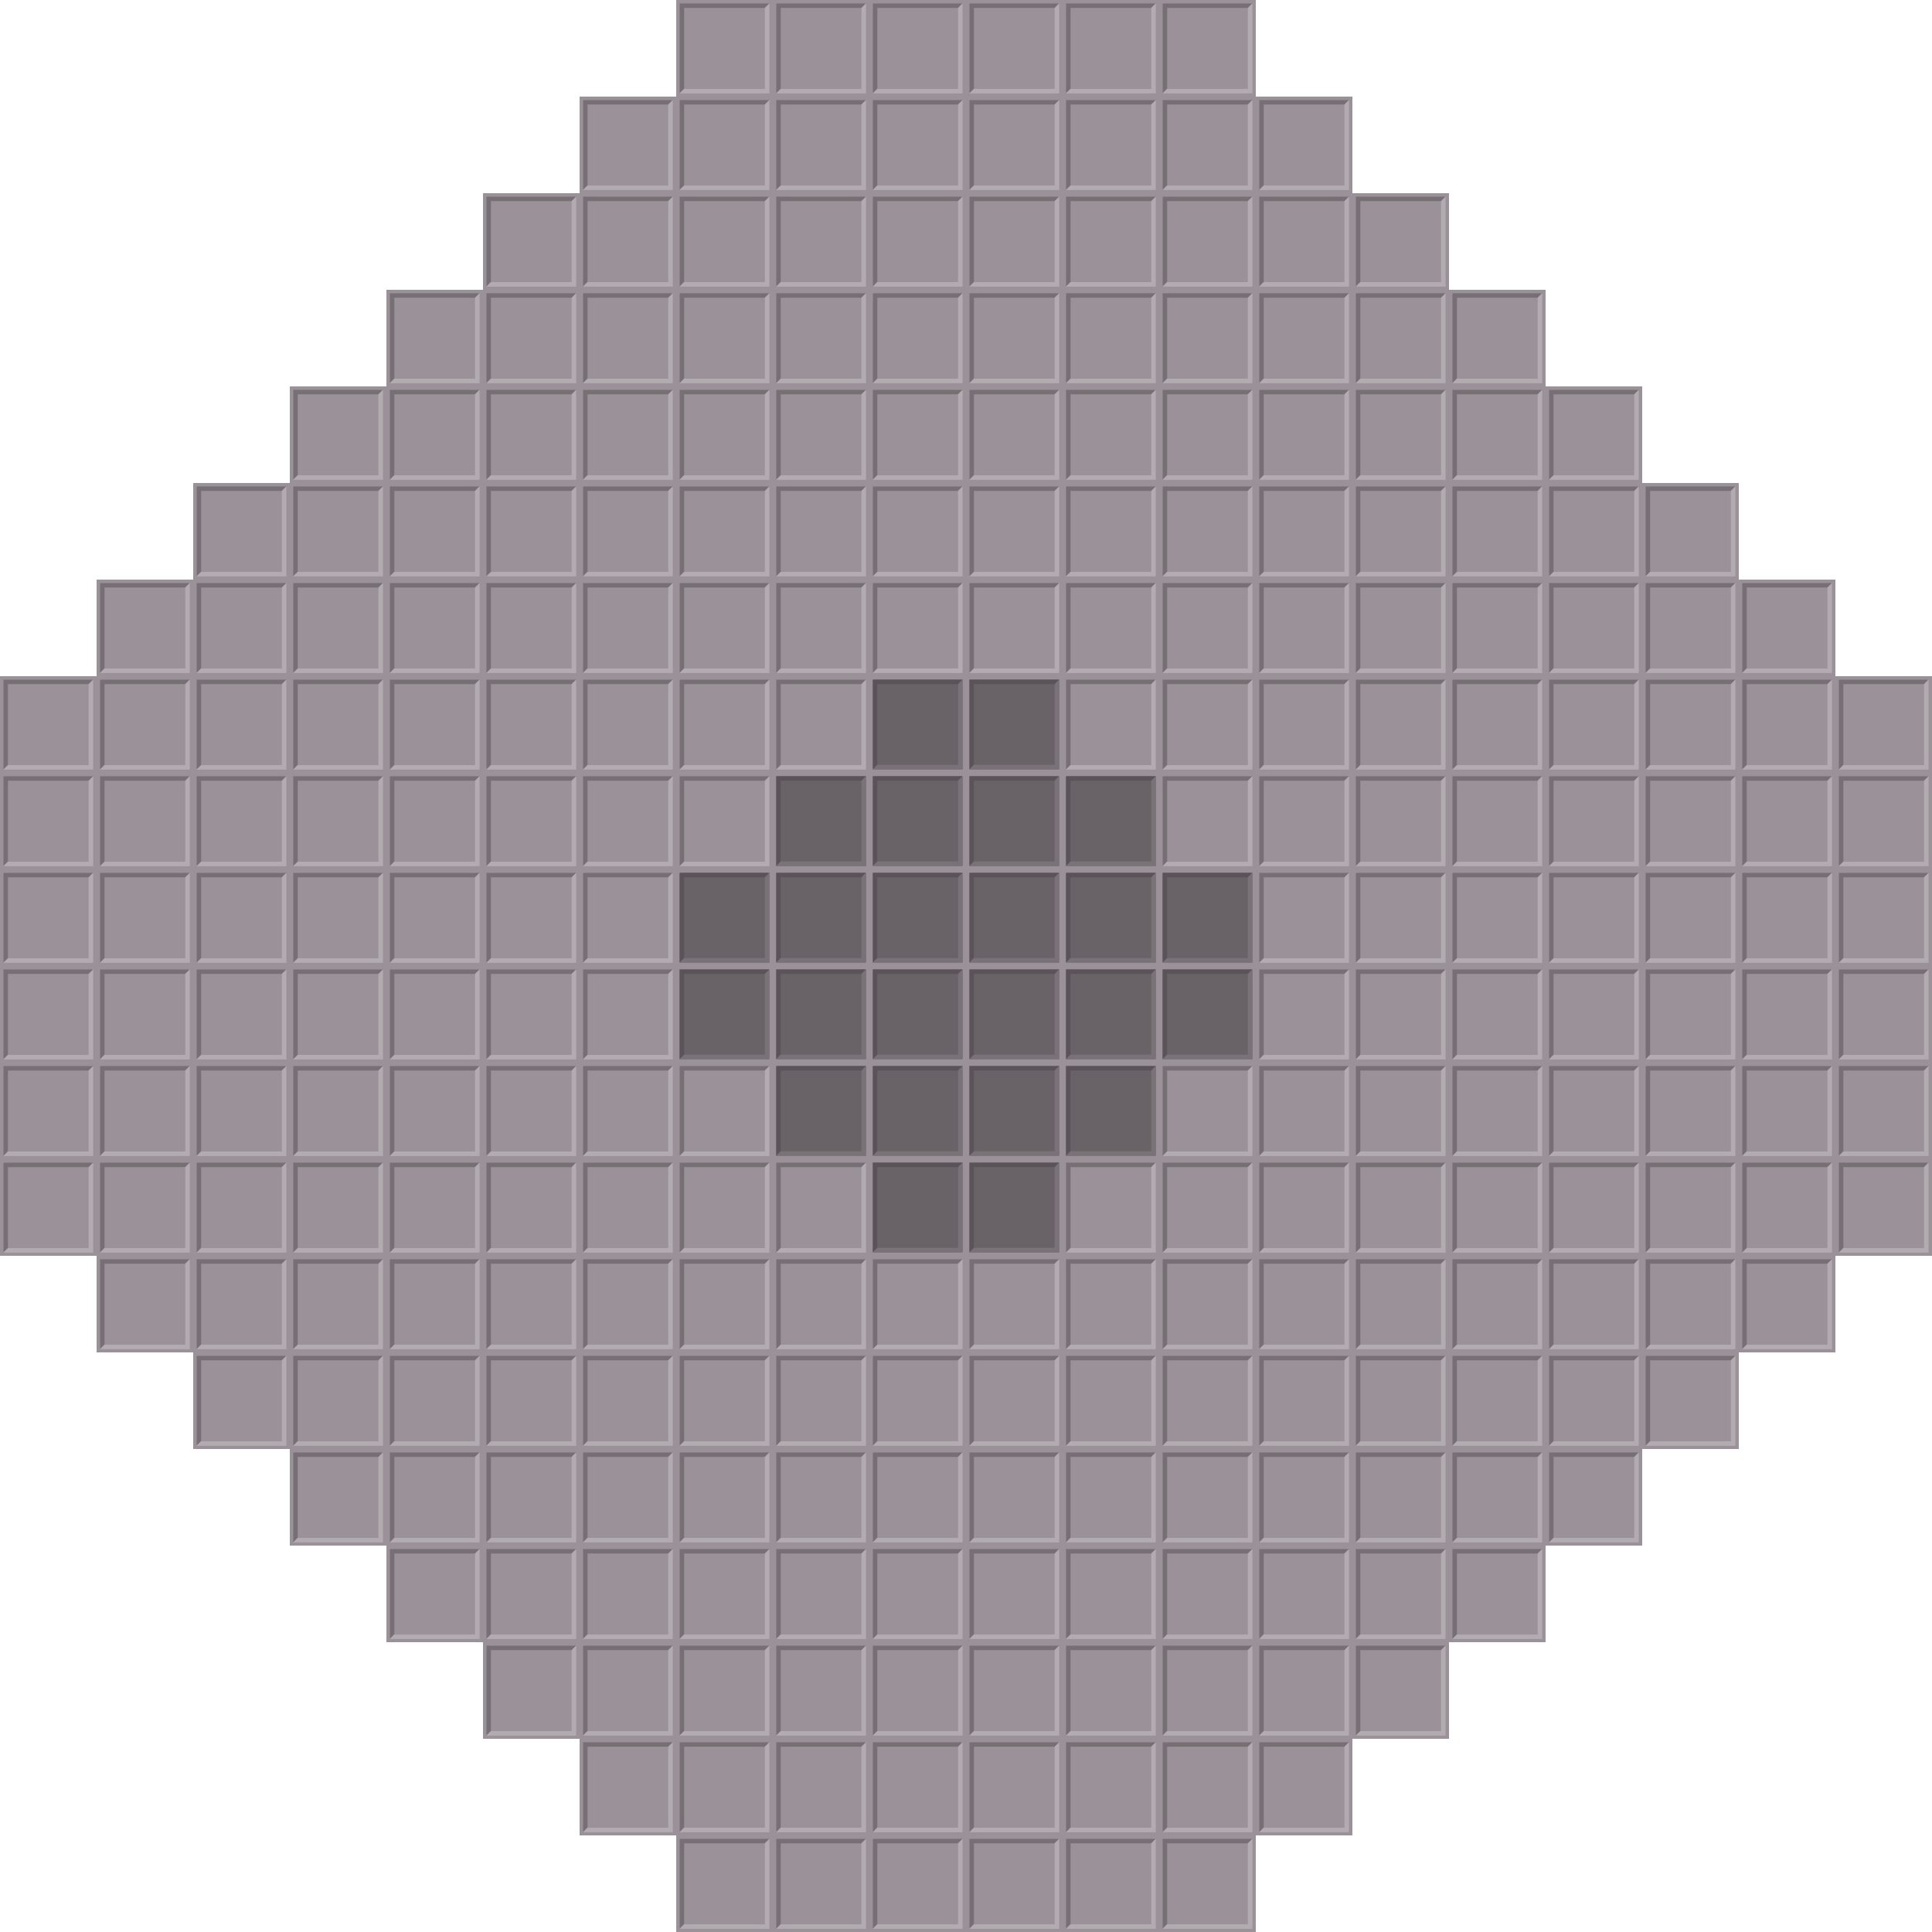
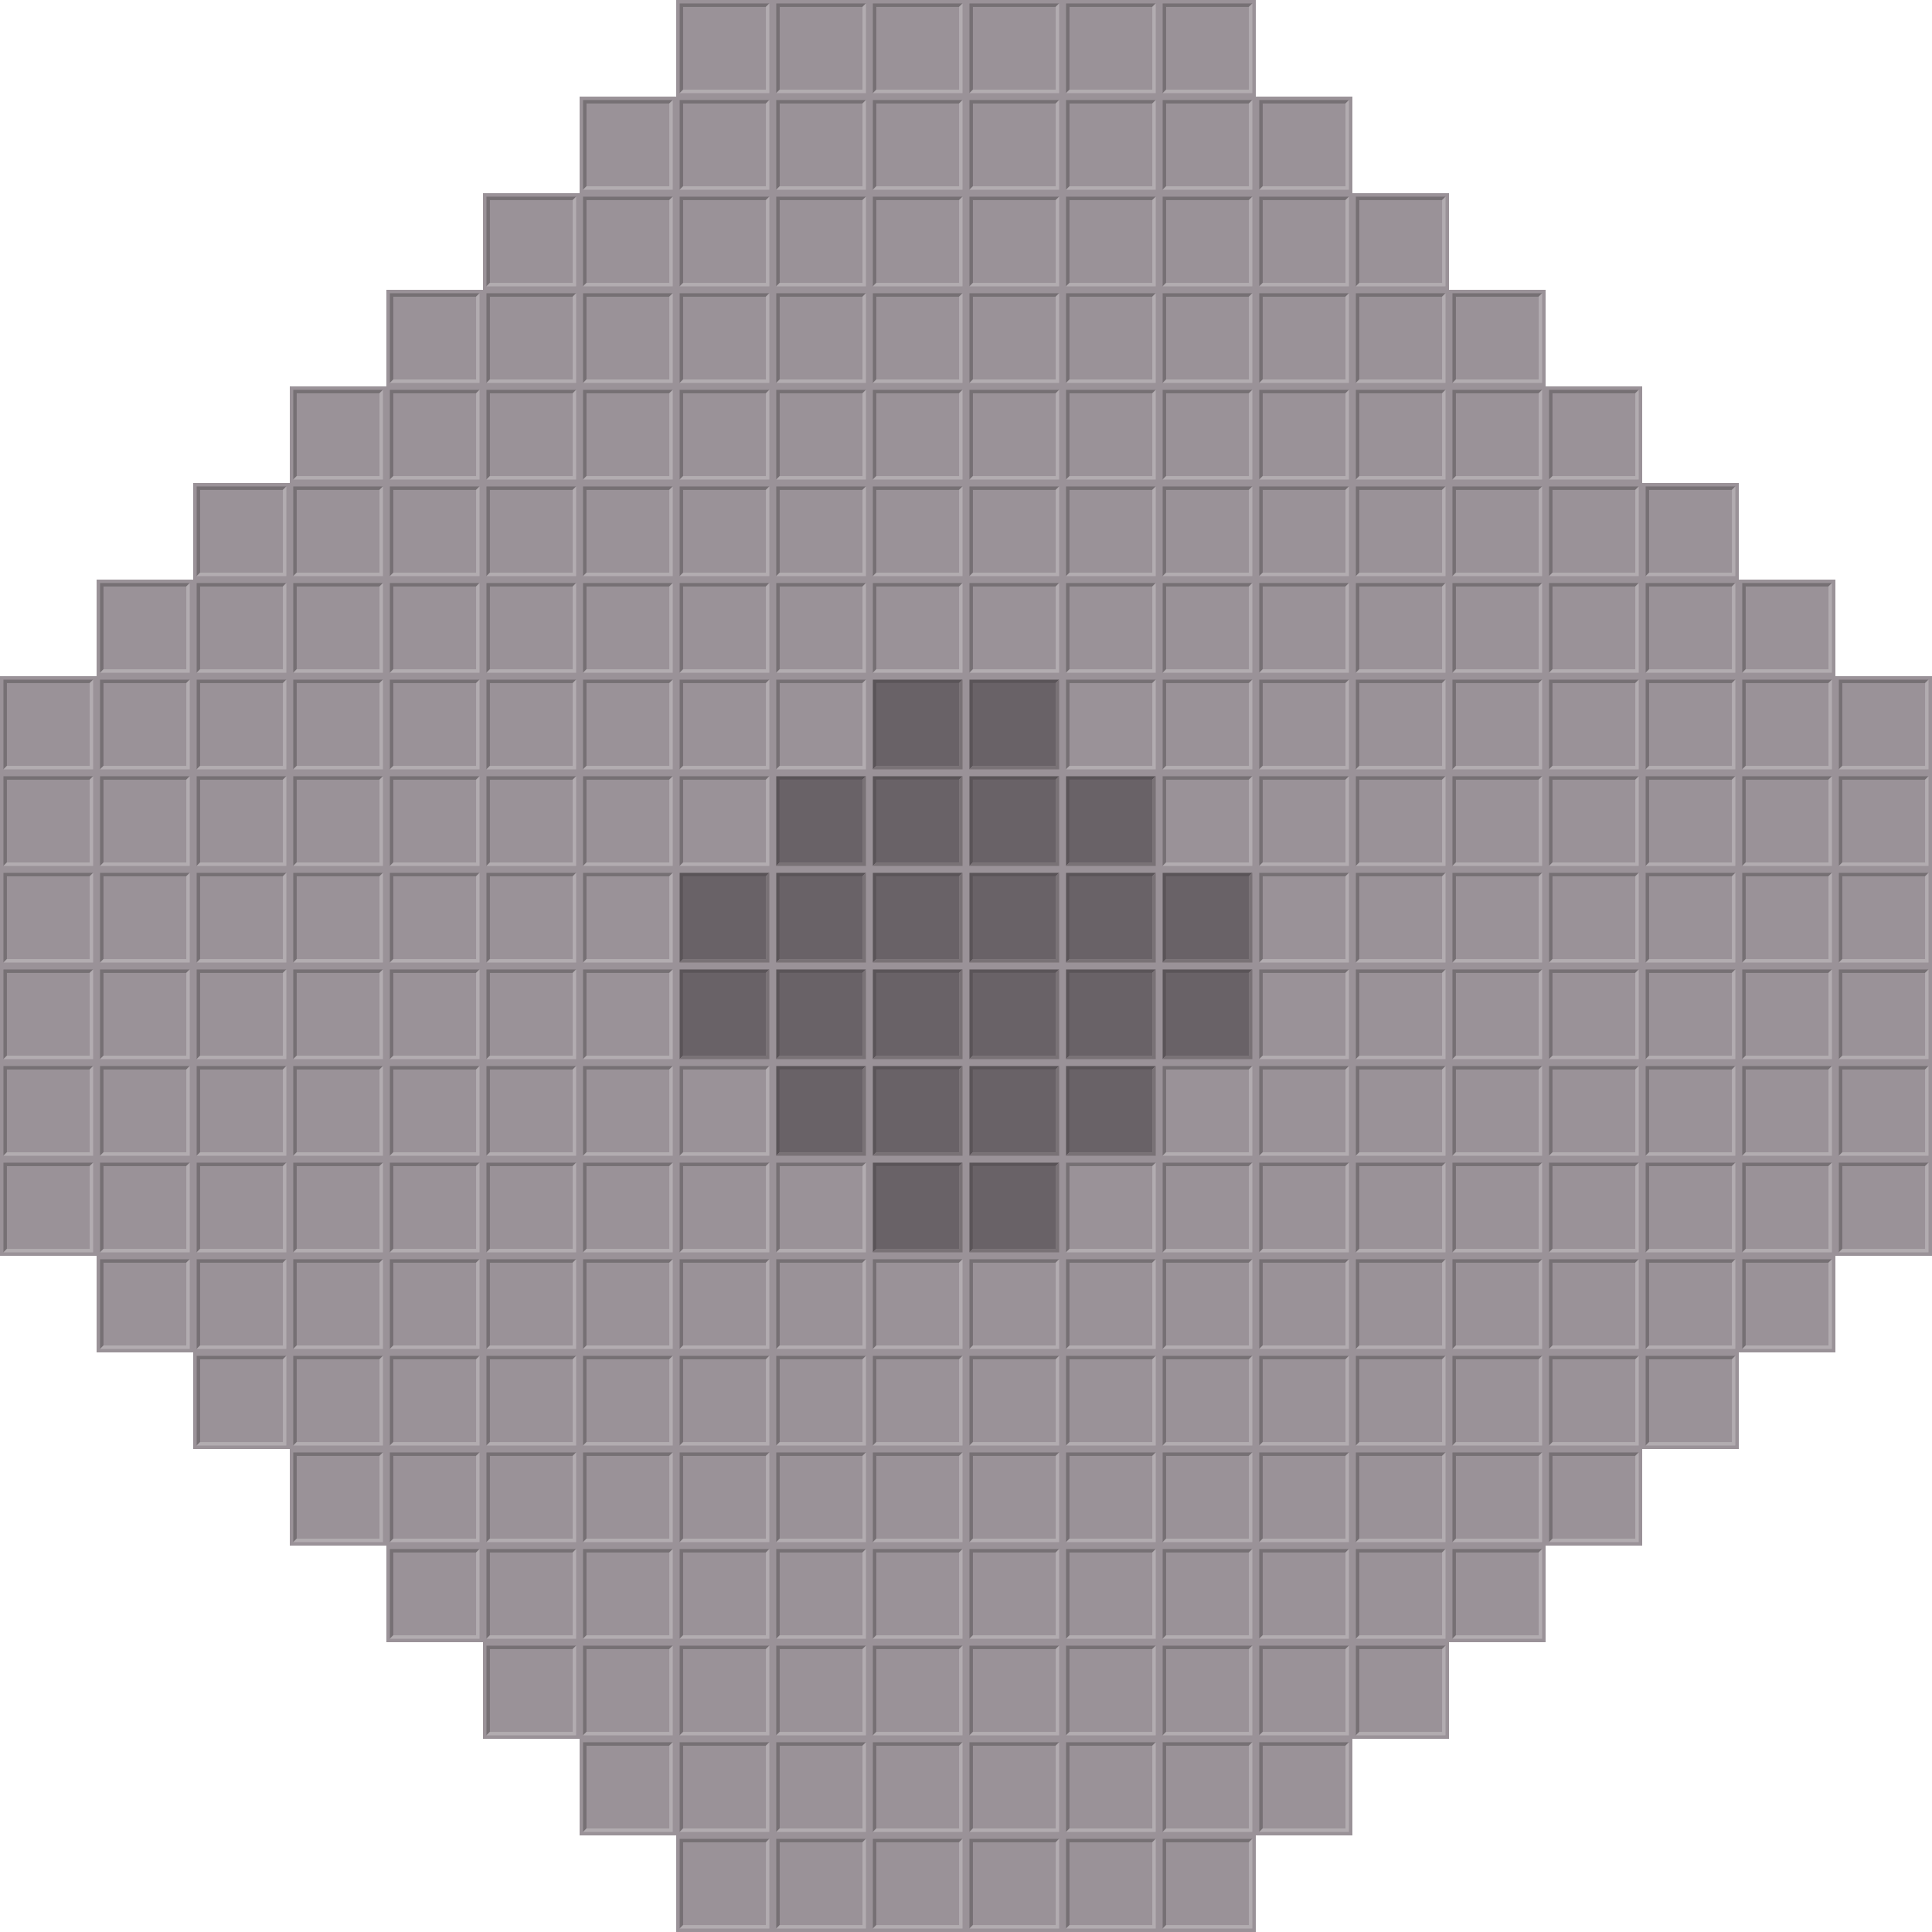
<svg xmlns="http://www.w3.org/2000/svg" xmlns:xlink="http://www.w3.org/1999/xlink" height="280" width="280" version="1.1">
  <g id="a" transform="translate(98)">
-     <rect height="14" width="14" y="0" x="0" fill="#9a9298" />
-     <g transform="matrix(.9285714 0 0 .9285754 .5 .4999427)">
-       <path d="m14 0h-14v14l0.7-0.7v-12.6h12.6z" fill="#767074" />
-       <path d="m14 0-0.7 0.7v12.64h-12.6l-0.7 0.7h14z" fill="#b2acb0" />
-     </g>
+     <rect height="14" width="14" fill="#9a9298" />
+     <path d="m0.5 13.5v-13h13l-0.5 0.5h-12v12z" fill="#767074" />
+     <path d="m0.5 13.5h13v-13l-0.5 0.5v12h-12z" fill="#b2acb0" />
  </g>
  <use xlink:href="#a" transform="translate(-98 98)" />
  <use xlink:href="#a" transform="translate(-98,112)" />
  <use xlink:href="#a" transform="translate(-98,126)" />
  <use xlink:href="#a" transform="translate(-98,140)" />
  <use xlink:href="#a" transform="translate(-98,154)" />
  <use xlink:href="#a" transform="translate(-98,168)" />
  <use xlink:href="#a" transform="translate(-84 84)" />
  <use xlink:href="#a" transform="translate(-84 98)" />
  <use xlink:href="#a" transform="translate(-84,112)" />
  <use xlink:href="#a" transform="translate(-84,126)" />
  <use xlink:href="#a" transform="translate(-84,140)" />
  <use xlink:href="#a" transform="translate(-84,154)" />
  <use xlink:href="#a" transform="translate(-84,168)" />
  <use xlink:href="#a" transform="translate(-84,182)" />
  <use xlink:href="#a" transform="translate(-70 70)" />
  <use xlink:href="#a" transform="translate(-70 84)" />
  <use xlink:href="#a" transform="translate(-70 98)" />
  <use xlink:href="#a" transform="translate(-70,112)" />
  <use xlink:href="#a" transform="translate(-70,126)" />
  <use xlink:href="#a" transform="translate(-70,140)" />
  <use xlink:href="#a" transform="translate(-70,154)" />
  <use xlink:href="#a" transform="translate(-70,168)" />
  <use xlink:href="#a" transform="translate(-70,182)" />
  <use xlink:href="#a" transform="translate(-70,196)" />
  <use xlink:href="#a" transform="translate(-56,56)" />
  <use xlink:href="#a" transform="translate(-56 70)" />
  <use xlink:href="#a" transform="translate(-56 84)" />
  <use xlink:href="#a" transform="translate(-56 98)" />
  <use xlink:href="#a" transform="translate(-56,112)" />
  <use xlink:href="#a" transform="translate(-56,126)" />
  <use xlink:href="#a" transform="translate(-56,140)" />
  <use xlink:href="#a" transform="translate(-56,154)" />
  <use xlink:href="#a" transform="translate(-56,168)" />
  <use xlink:href="#a" transform="translate(-56,182)" />
  <use xlink:href="#a" transform="translate(-56,196)" />
  <use xlink:href="#a" transform="translate(-56,210)" />
  <use xlink:href="#a" transform="translate(-42 42)" />
  <use xlink:href="#a" transform="translate(-42 56)" />
  <use xlink:href="#a" transform="translate(-42 70)" />
  <use xlink:href="#a" transform="translate(-42 84)" />
  <use xlink:href="#a" transform="translate(-42 98)" />
  <use xlink:href="#a" transform="translate(-42 112)" />
  <use xlink:href="#a" transform="translate(-42 126)" />
  <use xlink:href="#a" transform="translate(-42 140)" />
  <use xlink:href="#a" transform="translate(-42 154)" />
  <use xlink:href="#a" transform="translate(-42 168)" />
  <use xlink:href="#a" transform="translate(-42 182)" />
  <use xlink:href="#a" transform="translate(-42 196)" />
  <use xlink:href="#a" transform="translate(-42 210)" />
  <use xlink:href="#a" transform="translate(-42 224)" />
  <use xlink:href="#a" transform="translate(-28 28)" />
  <use xlink:href="#a" transform="translate(-28 42)" />
  <use xlink:href="#a" transform="translate(-28 56)" />
  <use xlink:href="#a" transform="translate(-28 70)" />
  <use xlink:href="#a" transform="translate(-28 84)" />
  <use xlink:href="#a" transform="translate(-28 98)" />
  <use xlink:href="#a" transform="translate(-28 112)" />
  <use xlink:href="#a" transform="translate(-28 126)" />
  <use xlink:href="#a" transform="translate(-28 140)" />
  <use xlink:href="#a" transform="translate(-28 154)" />
  <use xlink:href="#a" transform="translate(-28 168)" />
  <use xlink:href="#a" transform="translate(-28 182)" />
  <use xlink:href="#a" transform="translate(-28 196)" />
  <use xlink:href="#a" transform="translate(-28 210)" />
  <use xlink:href="#a" transform="translate(-28 224)" />
  <use xlink:href="#a" transform="translate(-28 238)" />
  <use xlink:href="#a" transform="translate(-14 14)" />
  <use xlink:href="#a" transform="translate(-14 28)" />
  <use xlink:href="#a" transform="translate(-14 42)" />
  <use xlink:href="#a" transform="translate(-14 56)" />
  <use xlink:href="#a" transform="translate(-14 70)" />
  <use xlink:href="#a" transform="translate(-14 84)" />
  <use xlink:href="#a" transform="translate(-14 98)" />
  <use xlink:href="#a" transform="translate(-14 112)" />
  <use xlink:href="#a" transform="translate(-14 126)" />
  <use xlink:href="#a" transform="translate(-14 140)" />
  <use xlink:href="#a" transform="translate(-14 154)" />
  <use xlink:href="#a" transform="translate(-14 168)" />
  <use xlink:href="#a" transform="translate(-14 182)" />
  <use xlink:href="#a" transform="translate(-14 196)" />
  <use xlink:href="#a" transform="translate(-14 210)" />
  <use xlink:href="#a" transform="translate(-14 224)" />
  <use xlink:href="#a" transform="translate(-14 238)" />
  <use xlink:href="#a" transform="translate(-14 252)" />
  <use xlink:href="#a" transform="translate(0 14)" />
  <use xlink:href="#a" transform="translate(0 28)" />
  <use xlink:href="#a" transform="translate(0 42)" />
  <use xlink:href="#a" transform="translate(0 56)" />
  <use xlink:href="#a" transform="translate(0 70)" />
  <use xlink:href="#a" transform="translate(0 84)" />
  <use xlink:href="#a" transform="translate(0 98)" />
  <use xlink:href="#a" transform="translate(0 112)" />
  <use xlink:href="#a" transform="translate(0 154)" />
  <use xlink:href="#a" transform="translate(0 168)" />
  <use xlink:href="#a" transform="translate(0 182)" />
  <use xlink:href="#a" transform="translate(0 196)" />
  <use xlink:href="#a" transform="translate(0 210)" />
  <use xlink:href="#a" transform="translate(0 224)" />
  <use xlink:href="#a" transform="translate(0 238)" />
  <use xlink:href="#a" transform="translate(0 252)" />
  <use xlink:href="#a" transform="translate(0 266)" />
  <use xlink:href="#a" transform="translate(14)" />
  <use xlink:href="#a" transform="translate(14 14)" />
  <use xlink:href="#a" transform="translate(14 28)" />
  <use xlink:href="#a" transform="translate(14 42)" />
  <use xlink:href="#a" transform="translate(14 56)" />
  <use xlink:href="#a" transform="translate(14 70)" />
  <use xlink:href="#a" transform="translate(14 84)" />
  <use xlink:href="#a" transform="translate(14 98)" />
  <use xlink:href="#a" transform="translate(14 168)" />
  <use xlink:href="#a" transform="translate(14 182)" />
  <use xlink:href="#a" transform="translate(14 196)" />
  <use xlink:href="#a" transform="translate(14 210)" />
  <use xlink:href="#a" transform="translate(14 224)" />
  <use xlink:href="#a" transform="translate(14 238)" />
  <use xlink:href="#a" transform="translate(14 252)" />
  <use xlink:href="#a" transform="translate(14 266)" />
  <use xlink:href="#a" transform="translate(28)" />
  <use xlink:href="#a" transform="translate(28 14)" />
  <use xlink:href="#a" transform="translate(28 28)" />
  <use xlink:href="#a" transform="translate(28 42)" />
  <use xlink:href="#a" transform="translate(28 56)" />
  <use xlink:href="#a" transform="translate(28 70)" />
  <use xlink:href="#a" transform="translate(28 84)" />
  <use xlink:href="#a" transform="translate(28 182)" />
  <use xlink:href="#a" transform="translate(28 196)" />
  <use xlink:href="#a" transform="translate(28 210)" />
  <use xlink:href="#a" transform="translate(28 224)" />
  <use xlink:href="#a" transform="translate(28 238)" />
  <use xlink:href="#a" transform="translate(28 252)" />
  <use xlink:href="#a" transform="translate(28 266)" />
  <use xlink:href="#a" transform="translate(42)" />
  <use xlink:href="#a" transform="translate(42 14)" />
  <use xlink:href="#a" transform="translate(42 28)" />
  <use xlink:href="#a" transform="translate(42 42)" />
  <use xlink:href="#a" transform="translate(42 56)" />
  <use xlink:href="#a" transform="translate(42 70)" />
  <use xlink:href="#a" transform="translate(42 84)" />
  <use xlink:href="#a" transform="translate(42 182)" />
  <use xlink:href="#a" transform="translate(42 196)" />
  <use xlink:href="#a" transform="translate(42 210)" />
  <use xlink:href="#a" transform="translate(42 224)" />
  <use xlink:href="#a" transform="translate(42 238)" />
  <use xlink:href="#a" transform="translate(42 252)" />
  <use xlink:href="#a" transform="translate(42 266)" />
  <use xlink:href="#a" transform="translate(56)" />
  <use xlink:href="#a" transform="translate(56 14)" />
  <use xlink:href="#a" transform="translate(56 28)" />
  <use xlink:href="#a" transform="translate(56 42)" />
  <use xlink:href="#a" transform="translate(56 56)" />
  <use xlink:href="#a" transform="translate(56 70)" />
  <use xlink:href="#a" transform="translate(56 84)" />
  <use xlink:href="#a" transform="translate(56 98)" />
  <use xlink:href="#a" transform="translate(56 168)" />
  <use xlink:href="#a" transform="translate(56 182)" />
  <use xlink:href="#a" transform="translate(56 196)" />
  <use xlink:href="#a" transform="translate(56 210)" />
  <use xlink:href="#a" transform="translate(56 224)" />
  <use xlink:href="#a" transform="translate(56 238)" />
  <use xlink:href="#a" transform="translate(56 252)" />
  <use xlink:href="#a" transform="translate(56 266)" />
  <use xlink:href="#a" transform="translate(70)" />
  <use xlink:href="#a" transform="translate(70 14)" />
  <use xlink:href="#a" transform="translate(70 28)" />
  <use xlink:href="#a" transform="translate(70 42)" />
  <use xlink:href="#a" transform="translate(70 56)" />
  <use xlink:href="#a" transform="translate(70 70)" />
  <use xlink:href="#a" transform="translate(70 84)" />
  <use xlink:href="#a" transform="translate(70 98)" />
  <use xlink:href="#a" transform="translate(70 112)" />
  <use xlink:href="#a" transform="translate(70 154)" />
  <use xlink:href="#a" transform="translate(70 168)" />
  <use xlink:href="#a" transform="translate(70 182)" />
  <use xlink:href="#a" transform="translate(70 196)" />
  <use xlink:href="#a" transform="translate(70 210)" />
  <use xlink:href="#a" transform="translate(70 224)" />
  <use xlink:href="#a" transform="translate(70 238)" />
  <use xlink:href="#a" transform="translate(70 252)" />
  <use xlink:href="#a" transform="translate(70 266)" />
  <use xlink:href="#a" transform="translate(84 14)" />
  <use xlink:href="#a" transform="translate(84 28)" />
  <use xlink:href="#a" transform="translate(84 42)" />
  <use xlink:href="#a" transform="translate(84 56)" />
  <use xlink:href="#a" transform="translate(84 70)" />
  <use xlink:href="#a" transform="translate(84 84)" />
  <use xlink:href="#a" transform="translate(84 98)" />
  <use xlink:href="#a" transform="translate(84 112)" />
  <use xlink:href="#a" transform="translate(84 126)" />
  <use xlink:href="#a" transform="translate(84 140)" />
  <use xlink:href="#a" transform="translate(84 154)" />
  <use xlink:href="#a" transform="translate(84 168)" />
  <use xlink:href="#a" transform="translate(84 182)" />
  <use xlink:href="#a" transform="translate(84 196)" />
  <use xlink:href="#a" transform="translate(84 210)" />
  <use xlink:href="#a" transform="translate(84 224)" />
  <use xlink:href="#a" transform="translate(84 238)" />
  <use xlink:href="#a" transform="translate(84 252)" />
  <use xlink:href="#a" transform="translate(98 28)" />
  <use xlink:href="#a" transform="translate(98 42)" />
  <use xlink:href="#a" transform="translate(98 56)" />
  <use xlink:href="#a" transform="translate(98 70)" />
  <use xlink:href="#a" transform="translate(98 84)" />
  <use xlink:href="#a" transform="translate(98 98)" />
  <use xlink:href="#a" transform="translate(98 112)" />
  <use xlink:href="#a" transform="translate(98 126)" />
  <use xlink:href="#a" transform="translate(98 140)" />
  <use xlink:href="#a" transform="translate(98 154)" />
  <use xlink:href="#a" transform="translate(98 168)" />
  <use xlink:href="#a" transform="translate(98 182)" />
  <use xlink:href="#a" transform="translate(98 196)" />
  <use xlink:href="#a" transform="translate(98 210)" />
  <use xlink:href="#a" transform="translate(98 224)" />
  <use xlink:href="#a" transform="translate(98 238)" />
  <use xlink:href="#a" transform="translate(112 42)" />
  <use xlink:href="#a" transform="translate(112 56)" />
  <use xlink:href="#a" transform="translate(112 70)" />
  <use xlink:href="#a" transform="translate(112 84)" />
  <use xlink:href="#a" transform="translate(112 98)" />
  <use xlink:href="#a" transform="translate(112 112)" />
  <use xlink:href="#a" transform="translate(112 126)" />
  <use xlink:href="#a" transform="translate(112 140)" />
  <use xlink:href="#a" transform="translate(112 154)" />
  <use xlink:href="#a" transform="translate(112 168)" />
  <use xlink:href="#a" transform="translate(112 182)" />
  <use xlink:href="#a" transform="translate(112 196)" />
  <use xlink:href="#a" transform="translate(112 210)" />
  <use xlink:href="#a" transform="translate(112 224)" />
  <use xlink:href="#a" transform="translate(126 56)" />
  <use xlink:href="#a" transform="translate(126 70)" />
  <use xlink:href="#a" transform="translate(126 84)" />
  <use xlink:href="#a" transform="translate(126 98)" />
  <use xlink:href="#a" transform="translate(126 112)" />
  <use xlink:href="#a" transform="translate(126 126)" />
  <use xlink:href="#a" transform="translate(126 140)" />
  <use xlink:href="#a" transform="translate(126 154)" />
  <use xlink:href="#a" transform="translate(126 168)" />
  <use xlink:href="#a" transform="translate(126 182)" />
  <use xlink:href="#a" transform="translate(126 196)" />
  <use xlink:href="#a" transform="translate(126 210)" />
  <use xlink:href="#a" transform="translate(140 70)" />
  <use xlink:href="#a" transform="translate(140 84)" />
  <use xlink:href="#a" transform="translate(140 98)" />
  <use xlink:href="#a" transform="translate(140 112)" />
  <use xlink:href="#a" transform="translate(140 126)" />
  <use xlink:href="#a" transform="translate(140 140)" />
  <use xlink:href="#a" transform="translate(140 154)" />
  <use xlink:href="#a" transform="translate(140 168)" />
  <use xlink:href="#a" transform="translate(140 182)" />
  <use xlink:href="#a" transform="translate(140 196)" />
  <use xlink:href="#a" transform="translate(154 84)" />
  <use xlink:href="#a" transform="translate(154 98)" />
  <use xlink:href="#a" transform="translate(154 112)" />
  <use xlink:href="#a" transform="translate(154 126)" />
  <use xlink:href="#a" transform="translate(154 140)" />
  <use xlink:href="#a" transform="translate(154 154)" />
  <use xlink:href="#a" transform="translate(154 168)" />
  <use xlink:href="#a" transform="translate(154 182)" />
  <use xlink:href="#a" transform="translate(168 98)" />
  <use xlink:href="#a" transform="translate(168 112)" />
  <use xlink:href="#a" transform="translate(168 126)" />
  <use xlink:href="#a" transform="translate(168 140)" />
  <use xlink:href="#a" transform="translate(168 154)" />
  <use xlink:href="#a" transform="translate(168 168)" />
-   <g id="b" transform="translate(1,-42)">
-     <path d="m125 140h14v14h-14v-14z" fill="#9a9298" />
-     <g>
-       <rect height="13" width="13" y="140.5" x="125.5" fill="#696267" />
-       <path d="m138.5 140.5h-13v13c0.206-0.234 0.491-0.436 0.65-0.69v-11.66h11.7l0.65-0.65z" fill="#5a5458" />
-       <path d="m138.5 140.5c-0.206 0.234-0.491 0.436-0.65 0.69v11.66h-11.7l-0.65 0.65h13v-13z" fill="#797276" />
-     </g>
+   <g id="b" transform="translate(126 98)">
+     <rect height="14" width="14" fill="#9a9298" />
+     <rect height="12" width="12" y="1" x="1" fill="#696267" />
+     <path d="m0.5 13.5v-13h13l-0.5 0.5h-12v12z" fill="#5a5458" />
+     <path d="m0.5 13.5h13v-13l-0.5 0.5v12h-12z" fill="#797276" />
  </g>
  <use xlink:href="#b" transform="translate(-28,28)" />
  <use xlink:href="#b" transform="translate(-28,42)" />
  <use xlink:href="#b" transform="translate(-14,14)" />
  <use xlink:href="#b" transform="translate(-14,28)" />
  <use xlink:href="#b" transform="translate(-14,42)" />
  <use xlink:href="#b" transform="translate(-14,56)" />
  <use xlink:href="#b" transform="translate(0,14)" />
  <use xlink:href="#b" transform="translate(0,28)" />
  <use xlink:href="#b" transform="translate(0,42)" />
  <use xlink:href="#b" transform="translate(0,56)" />
  <use xlink:href="#b" transform="translate(0,70)" />
  <use xlink:href="#b" transform="translate(14)" />
  <use xlink:href="#b" transform="translate(14,14)" />
  <use xlink:href="#b" transform="translate(14,28)" />
  <use xlink:href="#b" transform="translate(14,42)" />
  <use xlink:href="#b" transform="translate(14,56)" />
  <use xlink:href="#b" transform="translate(14,70)" />
  <use xlink:href="#b" transform="translate(28,14)" />
  <use xlink:href="#b" transform="translate(28,28)" />
  <use xlink:href="#b" transform="translate(28,42)" />
  <use xlink:href="#b" transform="translate(28,56)" />
  <use xlink:href="#b" transform="translate(42,28)" />
  <use xlink:href="#b" transform="translate(42,42)" />
</svg>
